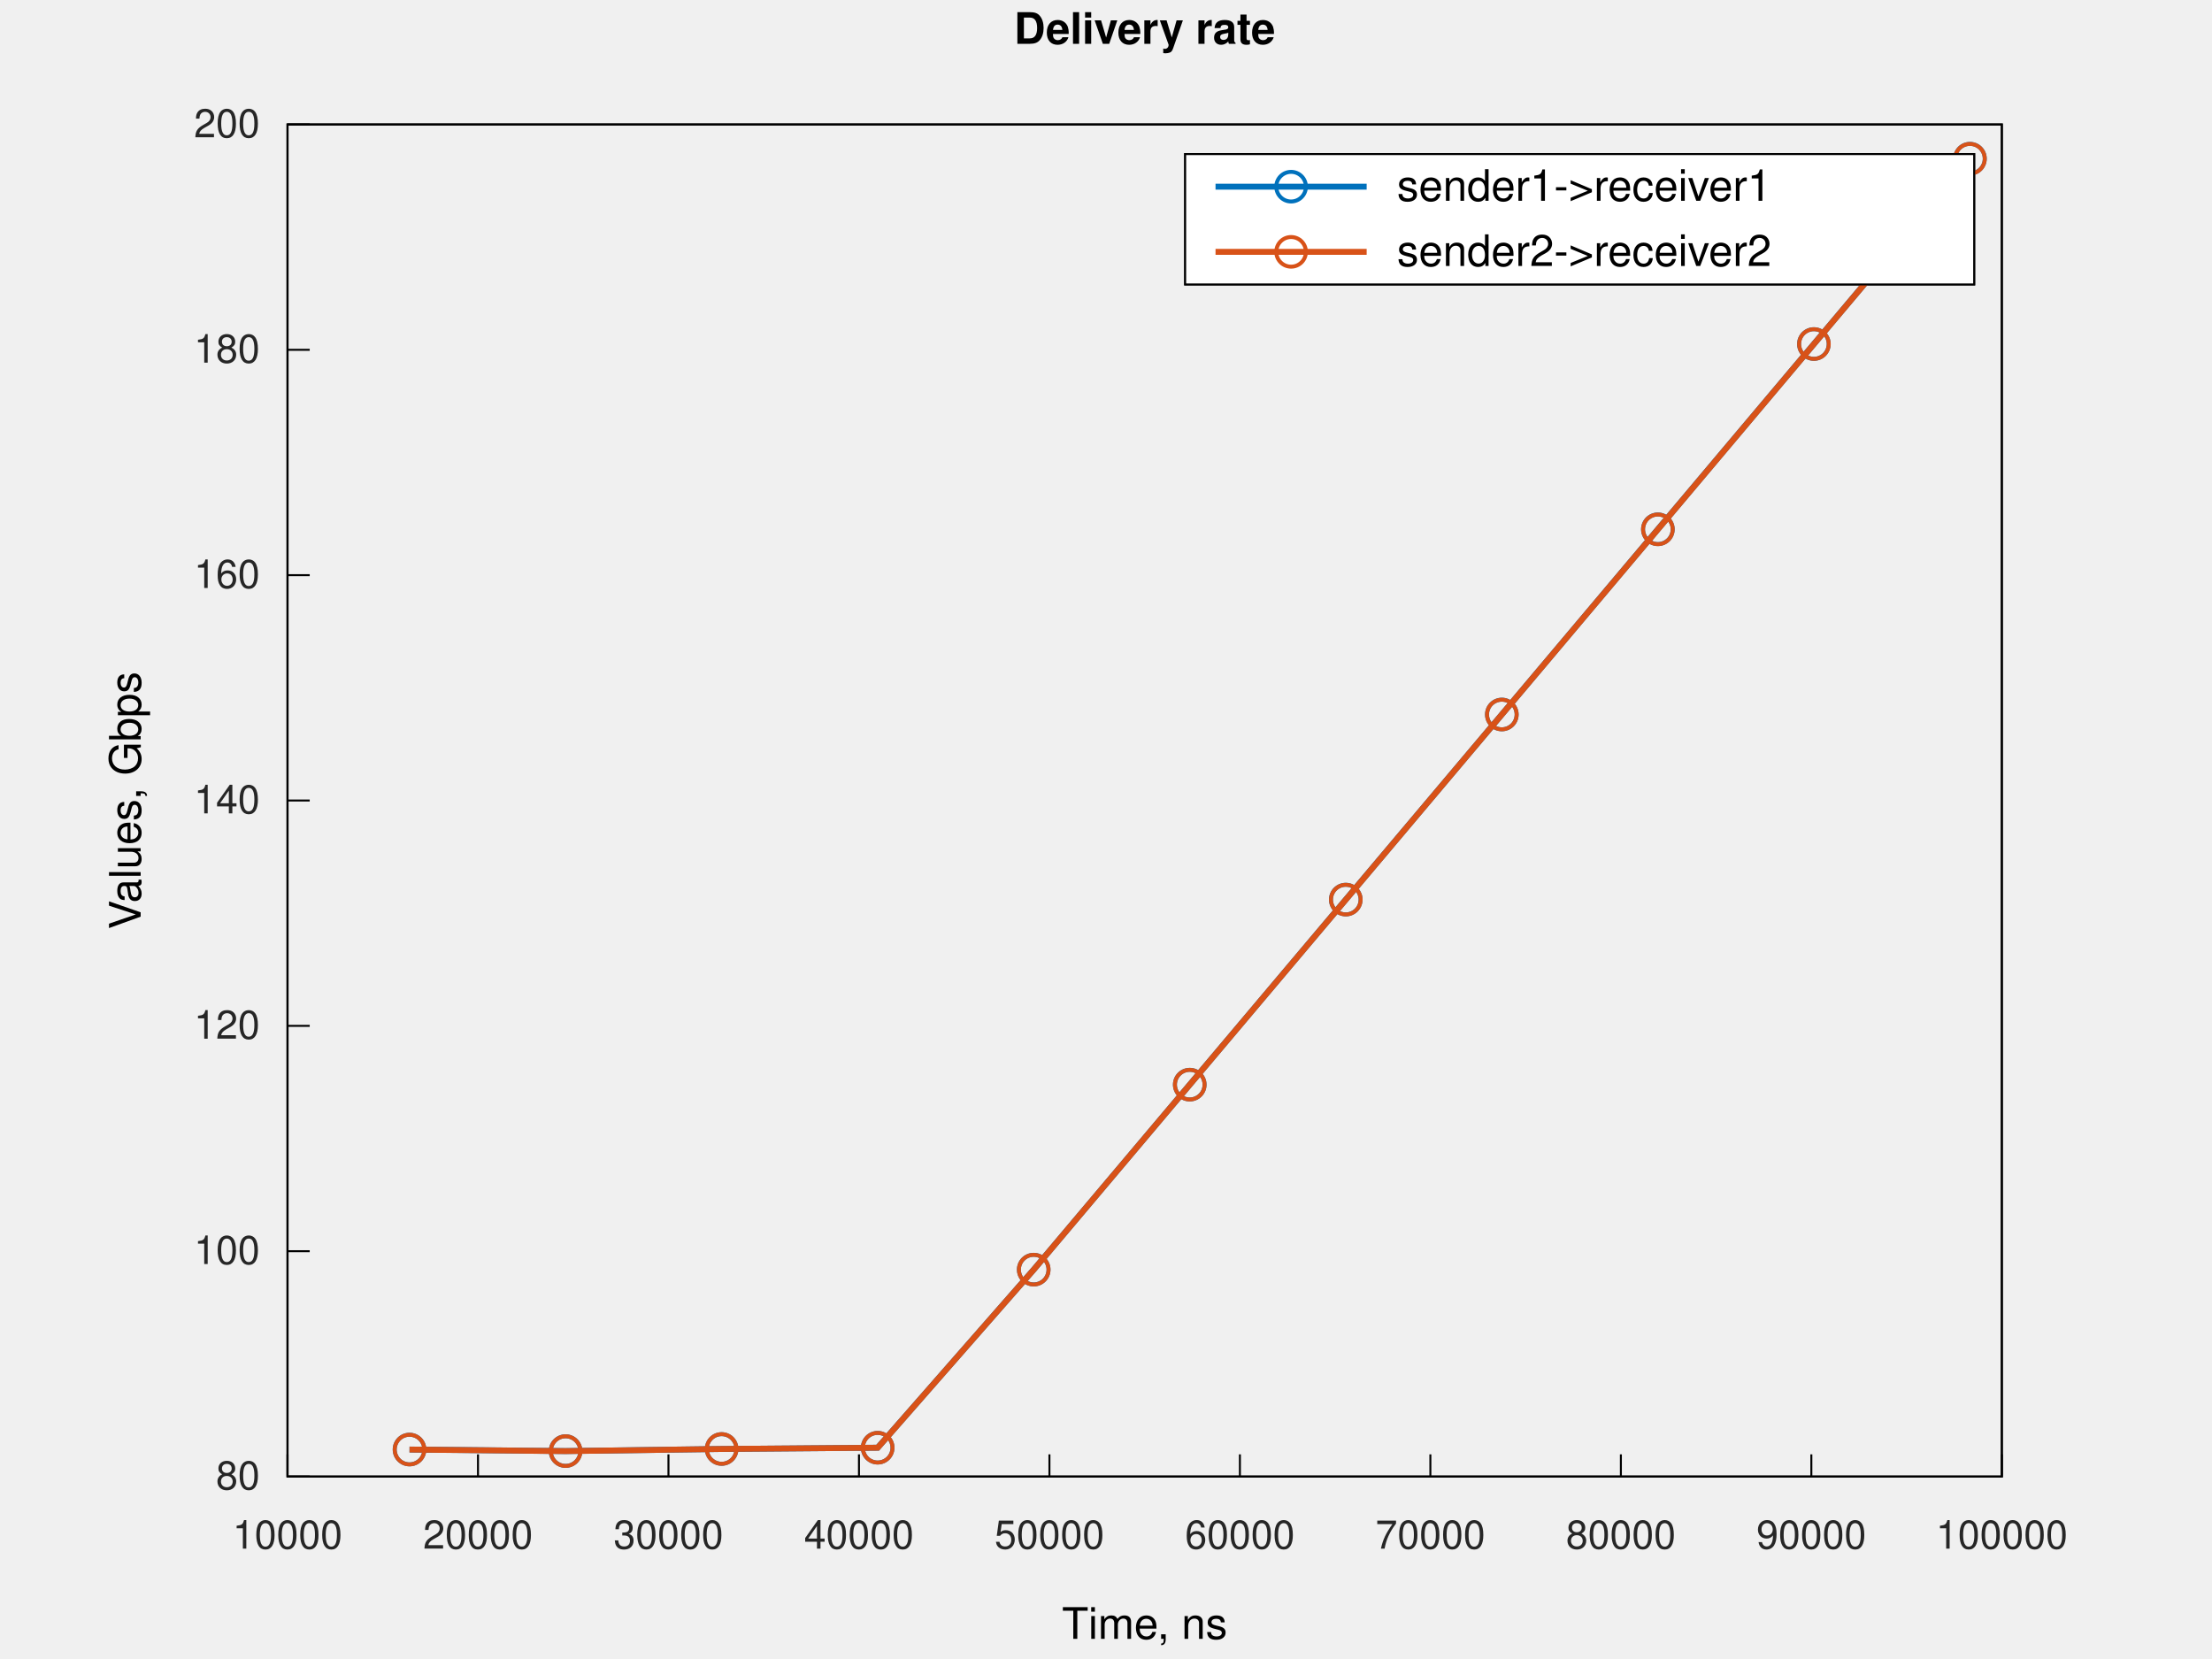
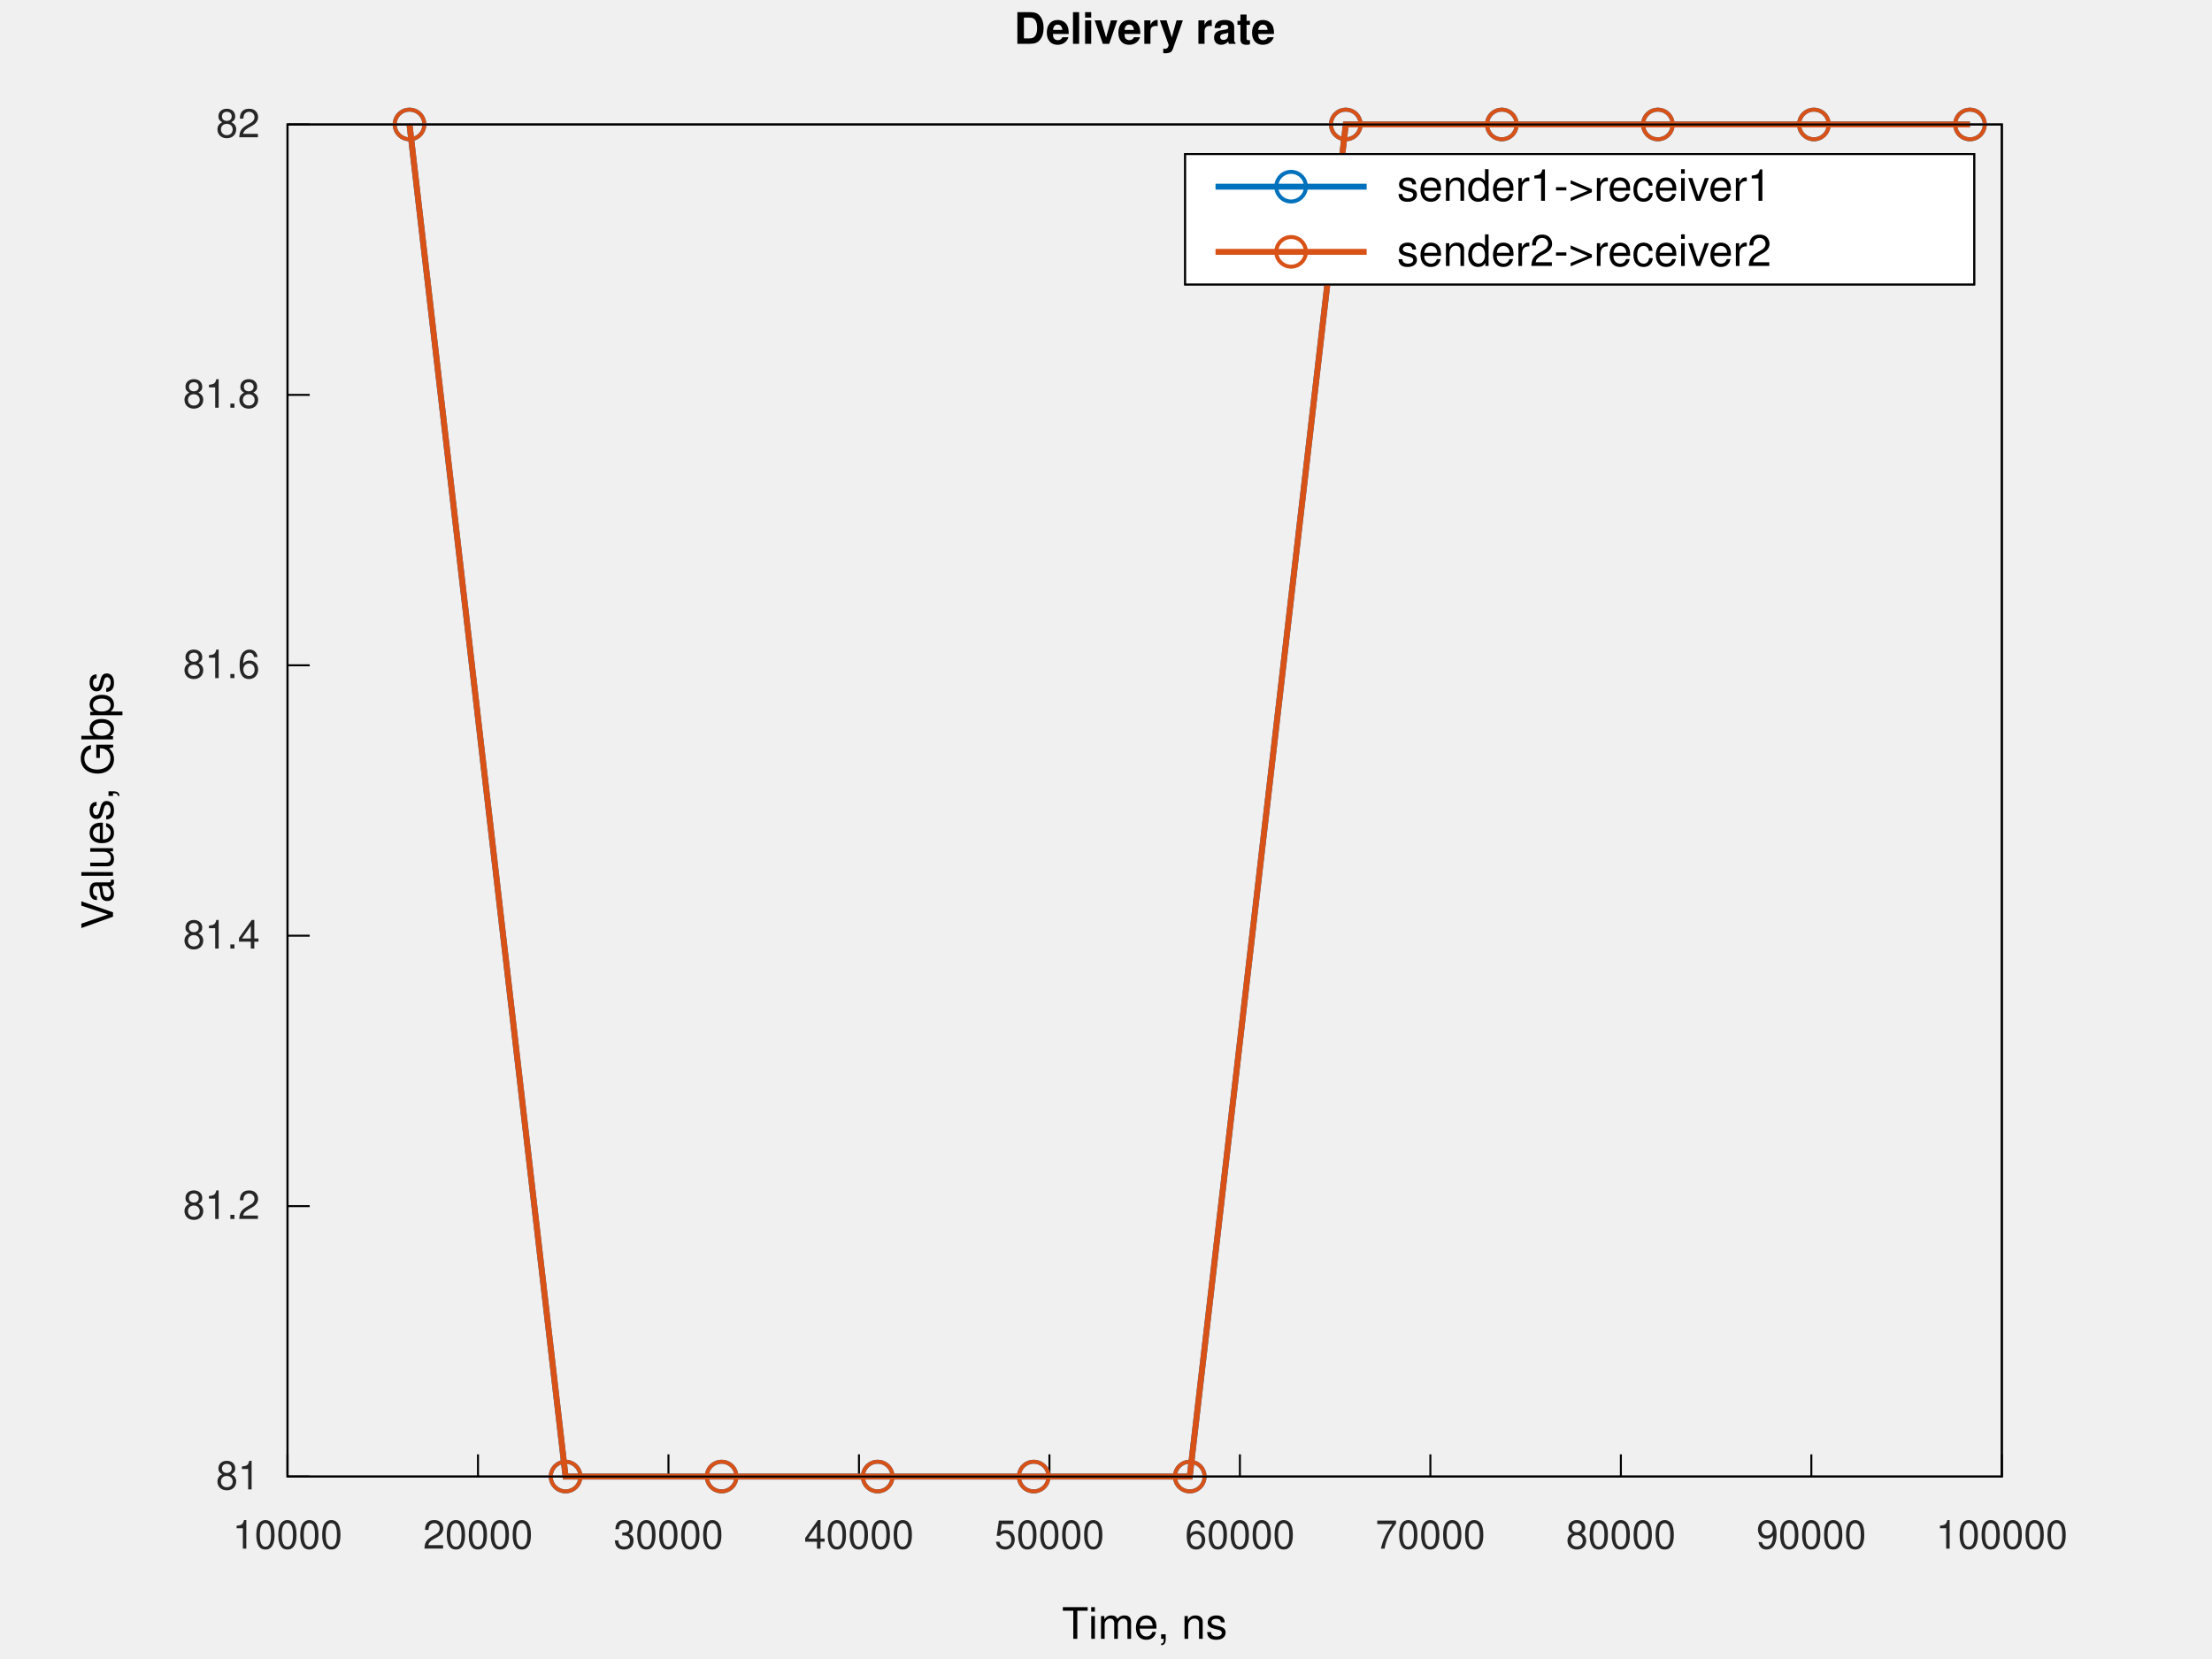
<svg xmlns="http://www.w3.org/2000/svg" xmlns:xlink="http://www.w3.org/1999/xlink" width="560" height="420" viewBox="0 0 560 420">
  <g id="gnuplot_canvas">
    <rect x="0" y="0" width="560" height="420" fill="none" />
    <defs>
      <circle id="gpDot" r="0.5" stroke-width="0.5" stroke="currentColor" />
      <path id="gpPt0" stroke-width="0.267" stroke="currentColor" d="M-1,0 h2 M0,-1 v2" />
      <path id="gpPt1" stroke-width="0.267" stroke="currentColor" d="M-1,-1 L1,1 M1,-1 L-1,1" />
      <path id="gpPt2" stroke-width="0.267" stroke="currentColor" d="M-1,0 L1,0 M0,-1 L0,1 M-1,-1 L1,1 M-1,1 L1,-1" />
      <rect id="gpPt3" stroke-width="0.267" stroke="currentColor" x="-1" y="-1" width="2" height="2" />
      <rect id="gpPt4" stroke-width="0.267" stroke="currentColor" fill="currentColor" x="-1" y="-1" width="2" height="2" />
      <circle id="gpPt5" stroke-width="0.267" stroke="currentColor" cx="0" cy="0" r="1" />
      <use xlink:href="#gpPt5" id="gpPt6" fill="currentColor" stroke="none" />
      <path id="gpPt7" stroke-width="0.267" stroke="currentColor" d="M0,-1.33 L-1.33,0.67 L1.33,0.67 z" />
      <use xlink:href="#gpPt7" id="gpPt8" fill="currentColor" stroke="none" />
      <use xlink:href="#gpPt7" id="gpPt9" stroke="currentColor" transform="rotate(180)" />
      <use xlink:href="#gpPt9" id="gpPt10" fill="currentColor" stroke="none" />
      <use xlink:href="#gpPt3" id="gpPt11" stroke="currentColor" transform="rotate(45)" />
      <use xlink:href="#gpPt11" id="gpPt12" fill="currentColor" stroke="none" />
      <path id="gpPt13" stroke-width="0.267" stroke="currentColor" d="M0,1.330 L1.265,0.411 L0.782,-1.067 L-0.782,-1.076 L-1.265,0.411 z" />
      <use xlink:href="#gpPt13" id="gpPt14" fill="currentColor" stroke="none" />
      <filter id="textbox" filterUnits="objectBoundingBox" x="0" y="0" height="1" width="1">
        <feFlood flood-color="white" flood-opacity="1" result="bgnd" />
        <feComposite in="SourceGraphic" in2="bgnd" operator="atop" />
      </filter>
      <filter id="greybox" filterUnits="objectBoundingBox" x="0" y="0" height="1" width="1">
        <feFlood flood-color="lightgrey" flood-opacity="1" result="grey" />
        <feComposite in="SourceGraphic" in2="grey" operator="atop" />
      </filter>
    </defs>
    <g fill="none" color="white" stroke="currentColor" stroke-width="1.00" stroke-linecap="butt" stroke-linejoin="miter">
</g>
    <g fill="none" color="white" stroke="currentColor" stroke-width="0.50" stroke-linecap="butt" stroke-linejoin="miter">
</g>
    <g fill="none" color="black" stroke="currentColor" stroke-width="0.50" stroke-linecap="butt" stroke-linejoin="miter">
      <path stroke="rgb(  0,   0,   0)" d="M72.79,373.81 L78.41,373.81  " />
      <g transform="translate(65.79,377.06)" stroke="none" fill="rgb(38,38,38)" font-family="Helvetica" font-size="10.00" text-anchor="end">
        <text>
-           <tspan font-family="Helvetica">80</tspan>
-         </text>
-       </g>
-     </g>
-     <g fill="none" color="black" stroke="currentColor" stroke-width="0.50" stroke-linecap="butt" stroke-linejoin="miter">
-       <path stroke="rgb(  0,   0,   0)" d="M72.79,316.76 L78.41,316.76  " />
-       <g transform="translate(65.79,320.01)" stroke="none" fill="rgb(38,38,38)" font-family="Helvetica" font-size="10.00" text-anchor="end">
-         <text>
-           <tspan font-family="Helvetica">100</tspan>
-         </text>
-       </g>
-     </g>
-     <g fill="none" color="black" stroke="currentColor" stroke-width="0.50" stroke-linecap="butt" stroke-linejoin="miter">
-       <path stroke="rgb(  0,   0,   0)" d="M72.79,259.71 L78.41,259.71  " />
-       <g transform="translate(65.79,262.96)" stroke="none" fill="rgb(38,38,38)" font-family="Helvetica" font-size="10.00" text-anchor="end">
-         <text>
-           <tspan font-family="Helvetica">120</tspan>
-         </text>
-       </g>
-     </g>
-     <g fill="none" color="black" stroke="currentColor" stroke-width="0.50" stroke-linecap="butt" stroke-linejoin="miter">
-       <path stroke="rgb(  0,   0,   0)" d="M72.79,202.66 L78.41,202.66  " />
-       <g transform="translate(65.79,205.91)" stroke="none" fill="rgb(38,38,38)" font-family="Helvetica" font-size="10.00" text-anchor="end">
-         <text>
-           <tspan font-family="Helvetica">140</tspan>
-         </text>
-       </g>
-     </g>
-     <g fill="none" color="black" stroke="currentColor" stroke-width="0.50" stroke-linecap="butt" stroke-linejoin="miter">
-       <path stroke="rgb(  0,   0,   0)" d="M72.79,145.61 L78.41,145.61  " />
-       <g transform="translate(65.79,148.86)" stroke="none" fill="rgb(38,38,38)" font-family="Helvetica" font-size="10.00" text-anchor="end">
-         <text>
-           <tspan font-family="Helvetica">160</tspan>
-         </text>
-       </g>
-     </g>
-     <g fill="none" color="black" stroke="currentColor" stroke-width="0.50" stroke-linecap="butt" stroke-linejoin="miter">
-       <path stroke="rgb(  0,   0,   0)" d="M72.79,88.56 L78.41,88.56  " />
-       <g transform="translate(65.79,91.81)" stroke="none" fill="rgb(38,38,38)" font-family="Helvetica" font-size="10.00" text-anchor="end">
-         <text>
-           <tspan font-family="Helvetica">180</tspan>
+           <tspan font-family="Helvetica">81</tspan>
+         </text>
+       </g>
+     </g>
+     <g fill="none" color="black" stroke="currentColor" stroke-width="0.50" stroke-linecap="butt" stroke-linejoin="miter">
+       <path stroke="rgb(  0,   0,   0)" d="M72.79,305.35 L78.41,305.35  " />
+       <g transform="translate(65.79,308.60)" stroke="none" fill="rgb(38,38,38)" font-family="Helvetica" font-size="10.00" text-anchor="end">
+         <text>
+           <tspan font-family="Helvetica">81.2</tspan>
+         </text>
+       </g>
+     </g>
+     <g fill="none" color="black" stroke="currentColor" stroke-width="0.50" stroke-linecap="butt" stroke-linejoin="miter">
+       <path stroke="rgb(  0,   0,   0)" d="M72.79,236.89 L78.41,236.89  " />
+       <g transform="translate(65.79,240.14)" stroke="none" fill="rgb(38,38,38)" font-family="Helvetica" font-size="10.00" text-anchor="end">
+         <text>
+           <tspan font-family="Helvetica">81.4</tspan>
+         </text>
+       </g>
+     </g>
+     <g fill="none" color="black" stroke="currentColor" stroke-width="0.50" stroke-linecap="butt" stroke-linejoin="miter">
+       <path stroke="rgb(  0,   0,   0)" d="M72.79,168.43 L78.41,168.43  " />
+       <g transform="translate(65.79,171.68)" stroke="none" fill="rgb(38,38,38)" font-family="Helvetica" font-size="10.00" text-anchor="end">
+         <text>
+           <tspan font-family="Helvetica">81.6</tspan>
+         </text>
+       </g>
+     </g>
+     <g fill="none" color="black" stroke="currentColor" stroke-width="0.50" stroke-linecap="butt" stroke-linejoin="miter">
+       <path stroke="rgb(  0,   0,   0)" d="M72.79,99.97 L78.41,99.97  " />
+       <g transform="translate(65.79,103.22)" stroke="none" fill="rgb(38,38,38)" font-family="Helvetica" font-size="10.00" text-anchor="end">
+         <text>
+           <tspan font-family="Helvetica">81.8</tspan>
        </text>
      </g>
    </g>
    <g fill="none" color="black" stroke="currentColor" stroke-width="0.50" stroke-linecap="butt" stroke-linejoin="miter">
      <path stroke="rgb(  0,   0,   0)" d="M72.79,31.51 L78.41,31.51  " />
      <g transform="translate(65.79,34.76)" stroke="none" fill="rgb(38,38,38)" font-family="Helvetica" font-size="10.00" text-anchor="end">
        <text>
-           <tspan font-family="Helvetica">200</tspan>
+           <tspan font-family="Helvetica">82</tspan>
        </text>
      </g>
    </g>
    <g fill="none" color="black" stroke="currentColor" stroke-width="0.50" stroke-linecap="butt" stroke-linejoin="miter">
      <path stroke="rgb(  0,   0,   0)" d="M72.79,373.81 L72.79,368.19  " />
      <g transform="translate(72.79,392.06)" stroke="none" fill="rgb(38,38,38)" font-family="Helvetica" font-size="10.00" text-anchor="middle">
        <text>
          <tspan font-family="Helvetica">10000</tspan>
        </text>
      </g>
    </g>
    <g fill="none" color="black" stroke="currentColor" stroke-width="0.50" stroke-linecap="butt" stroke-linejoin="miter">
      <path stroke="rgb(  0,   0,   0)" d="M121.01,373.81 L121.01,368.19  " />
      <g transform="translate(121.01,392.06)" stroke="none" fill="rgb(38,38,38)" font-family="Helvetica" font-size="10.00" text-anchor="middle">
        <text>
          <tspan font-family="Helvetica">20000</tspan>
        </text>
      </g>
    </g>
    <g fill="none" color="black" stroke="currentColor" stroke-width="0.50" stroke-linecap="butt" stroke-linejoin="miter">
      <path stroke="rgb(  0,   0,   0)" d="M169.23,373.81 L169.23,368.19  " />
      <g transform="translate(169.23,392.06)" stroke="none" fill="rgb(38,38,38)" font-family="Helvetica" font-size="10.00" text-anchor="middle">
        <text>
          <tspan font-family="Helvetica">30000</tspan>
        </text>
      </g>
    </g>
    <g fill="none" color="black" stroke="currentColor" stroke-width="0.50" stroke-linecap="butt" stroke-linejoin="miter">
      <path stroke="rgb(  0,   0,   0)" d="M217.46,373.81 L217.46,368.19  " />
      <g transform="translate(217.46,392.06)" stroke="none" fill="rgb(38,38,38)" font-family="Helvetica" font-size="10.00" text-anchor="middle">
        <text>
          <tspan font-family="Helvetica">40000</tspan>
        </text>
      </g>
    </g>
    <g fill="none" color="black" stroke="currentColor" stroke-width="0.50" stroke-linecap="butt" stroke-linejoin="miter">
      <path stroke="rgb(  0,   0,   0)" d="M265.68,373.81 L265.68,368.19  " />
      <g transform="translate(265.68,392.06)" stroke="none" fill="rgb(38,38,38)" font-family="Helvetica" font-size="10.00" text-anchor="middle">
        <text>
          <tspan font-family="Helvetica">50000</tspan>
        </text>
      </g>
    </g>
    <g fill="none" color="black" stroke="currentColor" stroke-width="0.50" stroke-linecap="butt" stroke-linejoin="miter">
      <path stroke="rgb(  0,   0,   0)" d="M313.90,373.81 L313.90,368.19  " />
      <g transform="translate(313.90,392.06)" stroke="none" fill="rgb(38,38,38)" font-family="Helvetica" font-size="10.00" text-anchor="middle">
        <text>
          <tspan font-family="Helvetica">60000</tspan>
        </text>
      </g>
    </g>
    <g fill="none" color="black" stroke="currentColor" stroke-width="0.50" stroke-linecap="butt" stroke-linejoin="miter">
      <path stroke="rgb(  0,   0,   0)" d="M362.12,373.81 L362.12,368.19  " />
      <g transform="translate(362.12,392.06)" stroke="none" fill="rgb(38,38,38)" font-family="Helvetica" font-size="10.00" text-anchor="middle">
        <text>
          <tspan font-family="Helvetica">70000</tspan>
        </text>
      </g>
    </g>
    <g fill="none" color="black" stroke="currentColor" stroke-width="0.50" stroke-linecap="butt" stroke-linejoin="miter">
      <path stroke="rgb(  0,   0,   0)" d="M410.35,373.81 L410.35,368.19  " />
      <g transform="translate(410.35,392.06)" stroke="none" fill="rgb(38,38,38)" font-family="Helvetica" font-size="10.00" text-anchor="middle">
        <text>
          <tspan font-family="Helvetica">80000</tspan>
        </text>
      </g>
    </g>
    <g fill="none" color="black" stroke="currentColor" stroke-width="0.50" stroke-linecap="butt" stroke-linejoin="miter">
      <path stroke="rgb(  0,   0,   0)" d="M458.57,373.81 L458.57,368.19  " />
      <g transform="translate(458.57,392.06)" stroke="none" fill="rgb(38,38,38)" font-family="Helvetica" font-size="10.00" text-anchor="middle">
        <text>
          <tspan font-family="Helvetica">90000</tspan>
        </text>
      </g>
    </g>
    <g fill="none" color="black" stroke="currentColor" stroke-width="0.50" stroke-linecap="butt" stroke-linejoin="miter">
      <path stroke="rgb(  0,   0,   0)" d="M506.79,373.81 L506.79,368.19  " />
      <g transform="translate(506.79,392.06)" stroke="none" fill="rgb(38,38,38)" font-family="Helvetica" font-size="10.00" text-anchor="middle">
        <text>
          <tspan font-family="Helvetica">100000</tspan>
        </text>
      </g>
    </g>
    <g fill="none" color="black" stroke="currentColor" stroke-width="0.50" stroke-linecap="butt" stroke-linejoin="miter">
</g>
    <g fill="none" color="black" stroke="currentColor" stroke-width="0.50" stroke-linecap="butt" stroke-linejoin="miter">
      <path stroke="rgb(  0,   0,   0)" d="M72.79,31.51 L72.79,373.81 L506.79,373.81 L506.79,31.51 L72.79,31.51 Z  " />
    </g>
    <g fill="none" color="black" stroke="currentColor" stroke-width="0.50" stroke-linecap="butt" stroke-linejoin="miter">
</g>
    <g fill="none" color="black" stroke="currentColor" stroke-width="0.50" stroke-linecap="butt" stroke-linejoin="miter">
      <path stroke="rgb(  0,   0,   0)" d="M300.04,72.01 L300.04,39.01 L499.79,39.01 L499.79,72.01 L300.04,72.01 Z  " />
    </g>
    <g id="gnuplot_plot_1a" fill="none">
      <g fill="none" color="white" stroke="rgb(  0,   0,   0)" stroke-width="1.50" stroke-linecap="butt" stroke-linejoin="miter">
</g>
      <g fill="none" color="black" stroke="currentColor" stroke-width="1.50" stroke-linecap="butt" stroke-linejoin="miter">
-         <path stroke="rgb(  0, 113, 188)" d="M103.67,366.97 L143.18,367.36 L182.69,366.83 L222.19,366.51 L261.70,321.42 L301.20,274.59 L340.70,227.74 L380.21,180.88   L419.71,133.99 L459.21,87.09 L498.72,40.17  " />
-         <use xlink:href="#gpPt5" transform="translate(103.67,366.97) scale(3.75)" color="rgb(  0, 113, 188)" />
-         <use xlink:href="#gpPt5" transform="translate(143.18,367.36) scale(3.75)" color="rgb(  0, 113, 188)" />
-         <use xlink:href="#gpPt5" transform="translate(182.69,366.83) scale(3.75)" color="rgb(  0, 113, 188)" />
-         <use xlink:href="#gpPt5" transform="translate(222.19,366.51) scale(3.75)" color="rgb(  0, 113, 188)" />
-         <use xlink:href="#gpPt5" transform="translate(261.70,321.42) scale(3.75)" color="rgb(  0, 113, 188)" />
-         <use xlink:href="#gpPt5" transform="translate(301.20,274.59) scale(3.75)" color="rgb(  0, 113, 188)" />
-         <use xlink:href="#gpPt5" transform="translate(340.70,227.74) scale(3.75)" color="rgb(  0, 113, 188)" />
-         <use xlink:href="#gpPt5" transform="translate(380.21,180.88) scale(3.75)" color="rgb(  0, 113, 188)" />
-         <use xlink:href="#gpPt5" transform="translate(419.71,133.99) scale(3.75)" color="rgb(  0, 113, 188)" />
-         <use xlink:href="#gpPt5" transform="translate(459.21,87.09) scale(3.75)" color="rgb(  0, 113, 188)" />
-         <use xlink:href="#gpPt5" transform="translate(498.72,40.17) scale(3.75)" color="rgb(  0, 113, 188)" />
+         <path stroke="rgb(  0, 113, 188)" d="M103.67,31.51 L143.18,373.81 L182.69,373.81 L222.19,373.81 L261.70,373.81 L301.20,373.81 L340.70,31.51 L380.21,31.51   L419.71,31.51 L459.21,31.51 L498.72,31.51  " />
+         <use xlink:href="#gpPt5" transform="translate(103.67,31.51) scale(3.75)" color="rgb(  0, 113, 188)" />
+         <use xlink:href="#gpPt5" transform="translate(143.18,373.81) scale(3.75)" color="rgb(  0, 113, 188)" />
+         <use xlink:href="#gpPt5" transform="translate(182.69,373.81) scale(3.75)" color="rgb(  0, 113, 188)" />
+         <use xlink:href="#gpPt5" transform="translate(222.19,373.81) scale(3.75)" color="rgb(  0, 113, 188)" />
+         <use xlink:href="#gpPt5" transform="translate(261.70,373.81) scale(3.75)" color="rgb(  0, 113, 188)" />
+         <use xlink:href="#gpPt5" transform="translate(301.20,373.81) scale(3.75)" color="rgb(  0, 113, 188)" />
+         <use xlink:href="#gpPt5" transform="translate(340.70,31.51) scale(3.75)" color="rgb(  0, 113, 188)" />
+         <use xlink:href="#gpPt5" transform="translate(380.21,31.51) scale(3.75)" color="rgb(  0, 113, 188)" />
+         <use xlink:href="#gpPt5" transform="translate(419.71,31.51) scale(3.75)" color="rgb(  0, 113, 188)" />
+         <use xlink:href="#gpPt5" transform="translate(459.21,31.51) scale(3.75)" color="rgb(  0, 113, 188)" />
+         <use xlink:href="#gpPt5" transform="translate(498.72,31.51) scale(3.75)" color="rgb(  0, 113, 188)" />
      </g>
    </g>
    <g id="gnuplot_plot_2a" fill="none">
      <g fill="none" color="black" stroke="currentColor" stroke-width="1.50" stroke-linecap="butt" stroke-linejoin="miter">
-         <path stroke="rgb(216,  82,  24)" d="M103.68,366.98 L143.19,367.37 L182.69,366.83 L222.20,366.51 L261.70,321.43 L301.20,274.60 L340.71,227.75 L380.21,180.89   L419.72,134.01 L459.22,87.10 L498.72,40.19  " />
-         <use xlink:href="#gpPt5" transform="translate(103.68,366.98) scale(3.75)" color="rgb(216,  82,  24)" />
-         <use xlink:href="#gpPt5" transform="translate(143.19,367.37) scale(3.75)" color="rgb(216,  82,  24)" />
-         <use xlink:href="#gpPt5" transform="translate(182.69,366.83) scale(3.75)" color="rgb(216,  82,  24)" />
-         <use xlink:href="#gpPt5" transform="translate(222.20,366.51) scale(3.75)" color="rgb(216,  82,  24)" />
-         <use xlink:href="#gpPt5" transform="translate(261.70,321.43) scale(3.75)" color="rgb(216,  82,  24)" />
-         <use xlink:href="#gpPt5" transform="translate(301.20,274.60) scale(3.75)" color="rgb(216,  82,  24)" />
-         <use xlink:href="#gpPt5" transform="translate(340.71,227.75) scale(3.75)" color="rgb(216,  82,  24)" />
-         <use xlink:href="#gpPt5" transform="translate(380.21,180.89) scale(3.75)" color="rgb(216,  82,  24)" />
-         <use xlink:href="#gpPt5" transform="translate(419.72,134.01) scale(3.75)" color="rgb(216,  82,  24)" />
-         <use xlink:href="#gpPt5" transform="translate(459.22,87.10) scale(3.75)" color="rgb(216,  82,  24)" />
-         <use xlink:href="#gpPt5" transform="translate(498.72,40.19) scale(3.75)" color="rgb(216,  82,  24)" />
+         <path stroke="rgb(216,  82,  24)" d="M103.68,31.51 L143.19,373.81 L182.69,373.81 L222.20,373.81 L261.70,373.81 L301.20,373.81 L340.71,31.51 L380.21,31.51   L419.72,31.51 L459.22,31.51 L498.72,31.51  " />
+         <use xlink:href="#gpPt5" transform="translate(103.68,31.51) scale(3.75)" color="rgb(216,  82,  24)" />
+         <use xlink:href="#gpPt5" transform="translate(143.19,373.81) scale(3.75)" color="rgb(216,  82,  24)" />
+         <use xlink:href="#gpPt5" transform="translate(182.69,373.81) scale(3.75)" color="rgb(216,  82,  24)" />
+         <use xlink:href="#gpPt5" transform="translate(222.20,373.81) scale(3.75)" color="rgb(216,  82,  24)" />
+         <use xlink:href="#gpPt5" transform="translate(261.70,373.81) scale(3.75)" color="rgb(216,  82,  24)" />
+         <use xlink:href="#gpPt5" transform="translate(301.20,373.81) scale(3.75)" color="rgb(216,  82,  24)" />
+         <use xlink:href="#gpPt5" transform="translate(340.71,31.51) scale(3.75)" color="rgb(216,  82,  24)" />
+         <use xlink:href="#gpPt5" transform="translate(380.21,31.51) scale(3.75)" color="rgb(216,  82,  24)" />
+         <use xlink:href="#gpPt5" transform="translate(419.72,31.51) scale(3.75)" color="rgb(216,  82,  24)" />
+         <use xlink:href="#gpPt5" transform="translate(459.22,31.51) scale(3.75)" color="rgb(216,  82,  24)" />
+         <use xlink:href="#gpPt5" transform="translate(498.72,31.51) scale(3.75)" color="rgb(216,  82,  24)" />
      </g>
    </g>
    <g id="gnuplot_plot_3a">
      <g fill="none" color="black" stroke="currentColor" stroke-width="1.50" stroke-linecap="butt" stroke-linejoin="miter">
</g>
    </g>
    <g id="gnuplot_plot_4a">
      <g fill="none" color="black" stroke="currentColor" stroke-width="1.50" stroke-linecap="butt" stroke-linejoin="miter">
</g>
    </g>
    <g stroke="none" shape-rendering="crispEdges">
      <polygon fill="white" points="300.04,72.01 499.79,72.01 499.79,39.01 300.04,39.01 " />
    </g>
    <g fill="none" color="white" stroke="white" stroke-width="0.50" stroke-linecap="butt" stroke-linejoin="miter">
</g>
    <g fill="none" color="black" stroke="currentColor" stroke-width="0.50" stroke-linecap="butt" stroke-linejoin="miter">
      <path stroke="rgb(  0,   0,   0)" d="M300.04,72.01 L300.04,39.01 L499.79,39.01 L499.79,72.01 L300.04,72.01 Z  " />
    </g>
    <g id="gnuplot_plot_1a" fill="none">
      <g fill="none" color="white" stroke="rgb(  0,   0,   0)" stroke-width="1.50" stroke-linecap="butt" stroke-linejoin="miter">
</g>
      <g fill="none" color="black" stroke="currentColor" stroke-width="1.50" stroke-linecap="butt" stroke-linejoin="miter">
</g>
    </g>
    <g id="gnuplot_plot_2a" fill="none">
      <g fill="none" color="black" stroke="currentColor" stroke-width="1.50" stroke-linecap="butt" stroke-linejoin="miter">
</g>
    </g>
    <g id="gnuplot_plot_3a">
      <g fill="none" color="black" stroke="currentColor" stroke-width="1.50" stroke-linecap="butt" stroke-linejoin="miter">
        <g transform="translate(353.68,50.84)" stroke="none" fill="rgb(0,0,0)" font-family="Helvetica" font-size="11.00" text-anchor="start">
          <text>
            <tspan font-family="Helvetica">sender1-&gt;receiver1</tspan>
          </text>
        </g>
      </g>
      <g fill="none" color="black" stroke="currentColor" stroke-width="1.50" stroke-linecap="butt" stroke-linejoin="miter">
        <path stroke="rgb(  0, 113, 188)" d="M307.73,47.26 L345.99,47.26  " />
        <use xlink:href="#gpPt5" transform="translate(326.86,47.26) scale(3.75)" color="rgb(  0, 113, 188)" />
      </g>
    </g>
    <g id="gnuplot_plot_4a">
      <g fill="none" color="black" stroke="currentColor" stroke-width="1.50" stroke-linecap="butt" stroke-linejoin="miter">
        <g transform="translate(353.68,67.34)" stroke="none" fill="rgb(0,0,0)" font-family="Helvetica" font-size="11.00" text-anchor="start">
          <text>
            <tspan font-family="Helvetica">sender2-&gt;receiver2</tspan>
          </text>
        </g>
      </g>
      <g fill="none" color="black" stroke="currentColor" stroke-width="1.50" stroke-linecap="butt" stroke-linejoin="miter">
        <path stroke="rgb(216,  82,  24)" d="M307.73,63.76 L345.99,63.76  " />
        <use xlink:href="#gpPt5" transform="translate(326.86,63.76) scale(3.75)" color="rgb(216,  82,  24)" />
      </g>
    </g>
    <g fill="none" color="white" stroke="rgb(216,  82,  24)" stroke-width="2.00" stroke-linecap="butt" stroke-linejoin="miter">
</g>
    <g fill="none" color="black" stroke="currentColor" stroke-width="2.00" stroke-linecap="butt" stroke-linejoin="miter">
</g>
    <g fill="none" color="black" stroke="black" stroke-width="0.50" stroke-linecap="butt" stroke-linejoin="miter">
</g>
    <g fill="none" color="black" stroke="currentColor" stroke-width="0.50" stroke-linecap="butt" stroke-linejoin="miter">
      <path stroke="rgb(  0,   0,   0)" d="M72.79,31.51 L72.79,373.81 L506.79,373.81 L506.79,31.51 L72.79,31.51 Z  " />
-       <g transform="translate(35.61,202.66) rotate(270.00)" stroke="none" fill="rgb(0,0,0)" font-family="Helvetica" font-size="11.00" text-anchor="middle">
+       <g transform="translate(28.61,202.66) rotate(270.00)" stroke="none" fill="rgb(0,0,0)" font-family="Helvetica" font-size="11.00" text-anchor="middle">
        <text>
          <tspan font-family="Helvetica">Values, Gbps</tspan>
        </text>
      </g>
    </g>
    <g fill="none" color="black" stroke="currentColor" stroke-width="0.50" stroke-linecap="butt" stroke-linejoin="miter">
      <g transform="translate(289.79,414.89)" stroke="none" fill="rgb(0,0,0)" font-family="Helvetica" font-size="11.00" text-anchor="middle">
        <text>
          <tspan font-family="Helvetica">Time, ns</tspan>
        </text>
      </g>
    </g>
    <g fill="none" color="black" stroke="currentColor" stroke-width="0.50" stroke-linecap="butt" stroke-linejoin="miter">
</g>
    <g fill="none" color="black" stroke="currentColor" stroke-width="0.50" stroke-linecap="butt" stroke-linejoin="miter">
      <g transform="translate(289.79,11.09)" stroke="none" fill="rgb(0,0,0)" font-family="Helvetica" font-size="11.00" text-anchor="middle">
        <text>
          <tspan font-family="Helvetica" font-weight="bold">Delivery rate</tspan>
        </text>
      </g>
    </g>
    <g fill="none" color="black" stroke="currentColor" stroke-width="0.50" stroke-linecap="butt" stroke-linejoin="miter">
</g>
  </g>
</svg>
